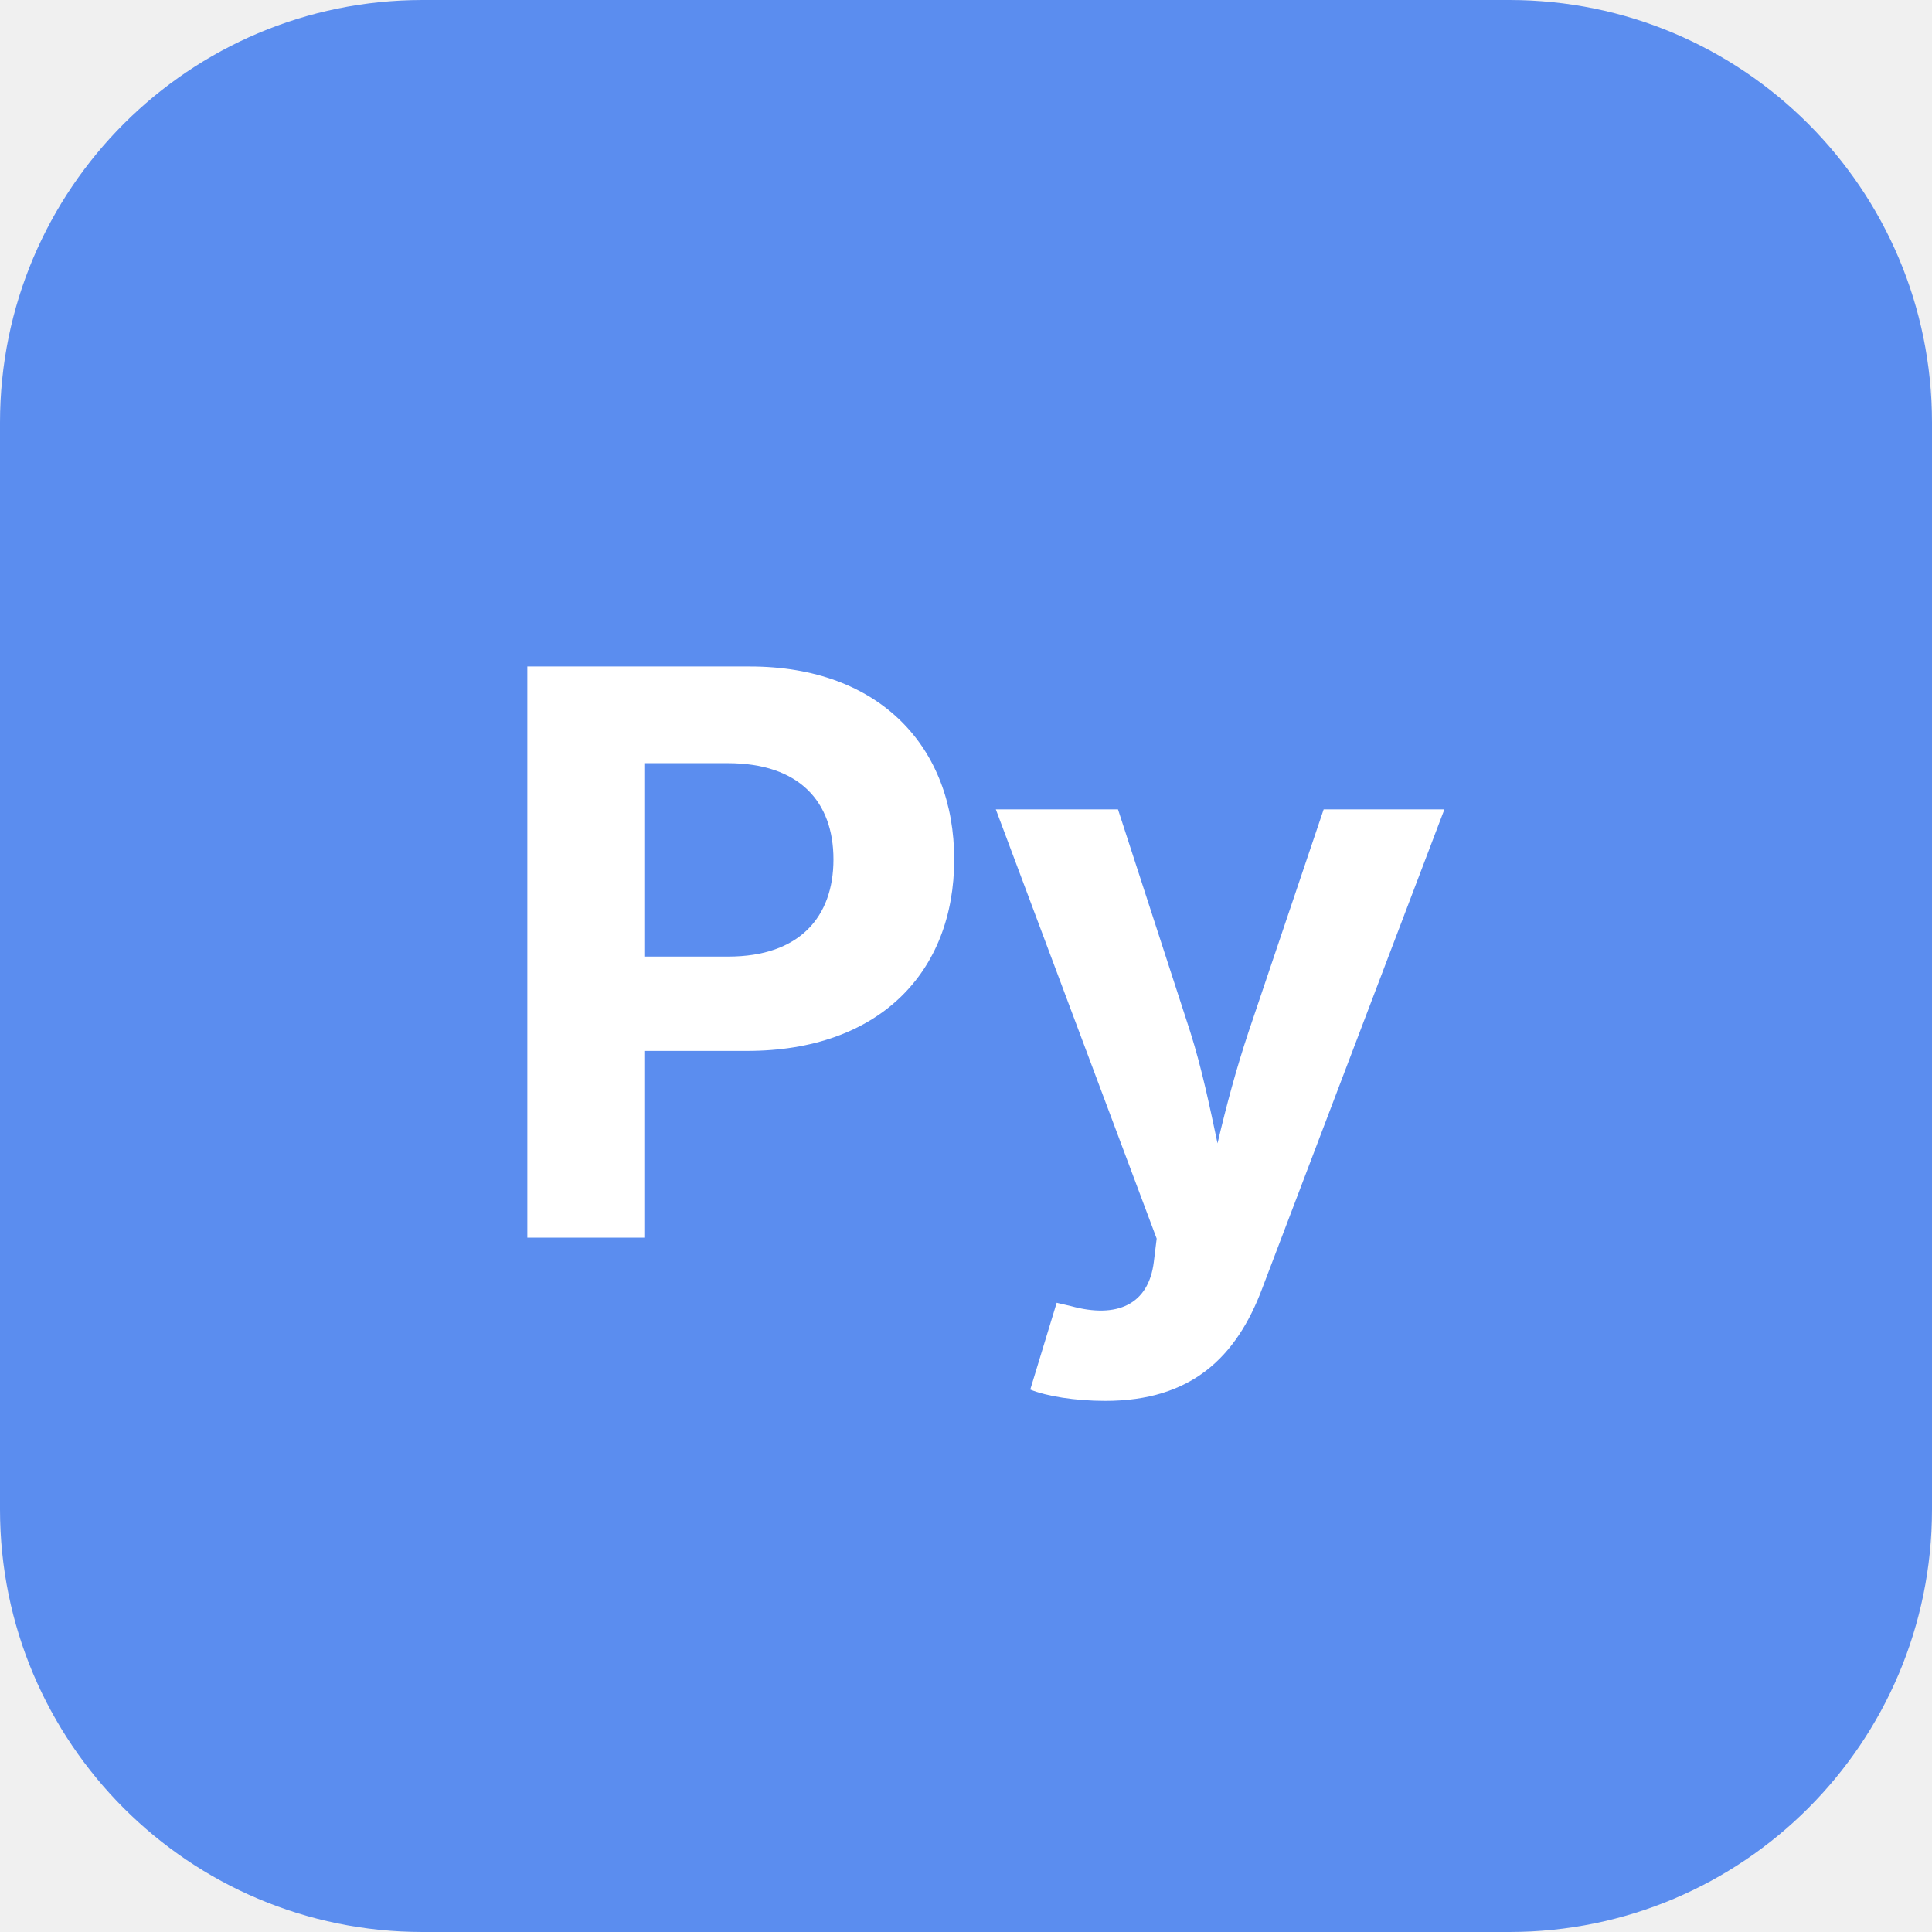
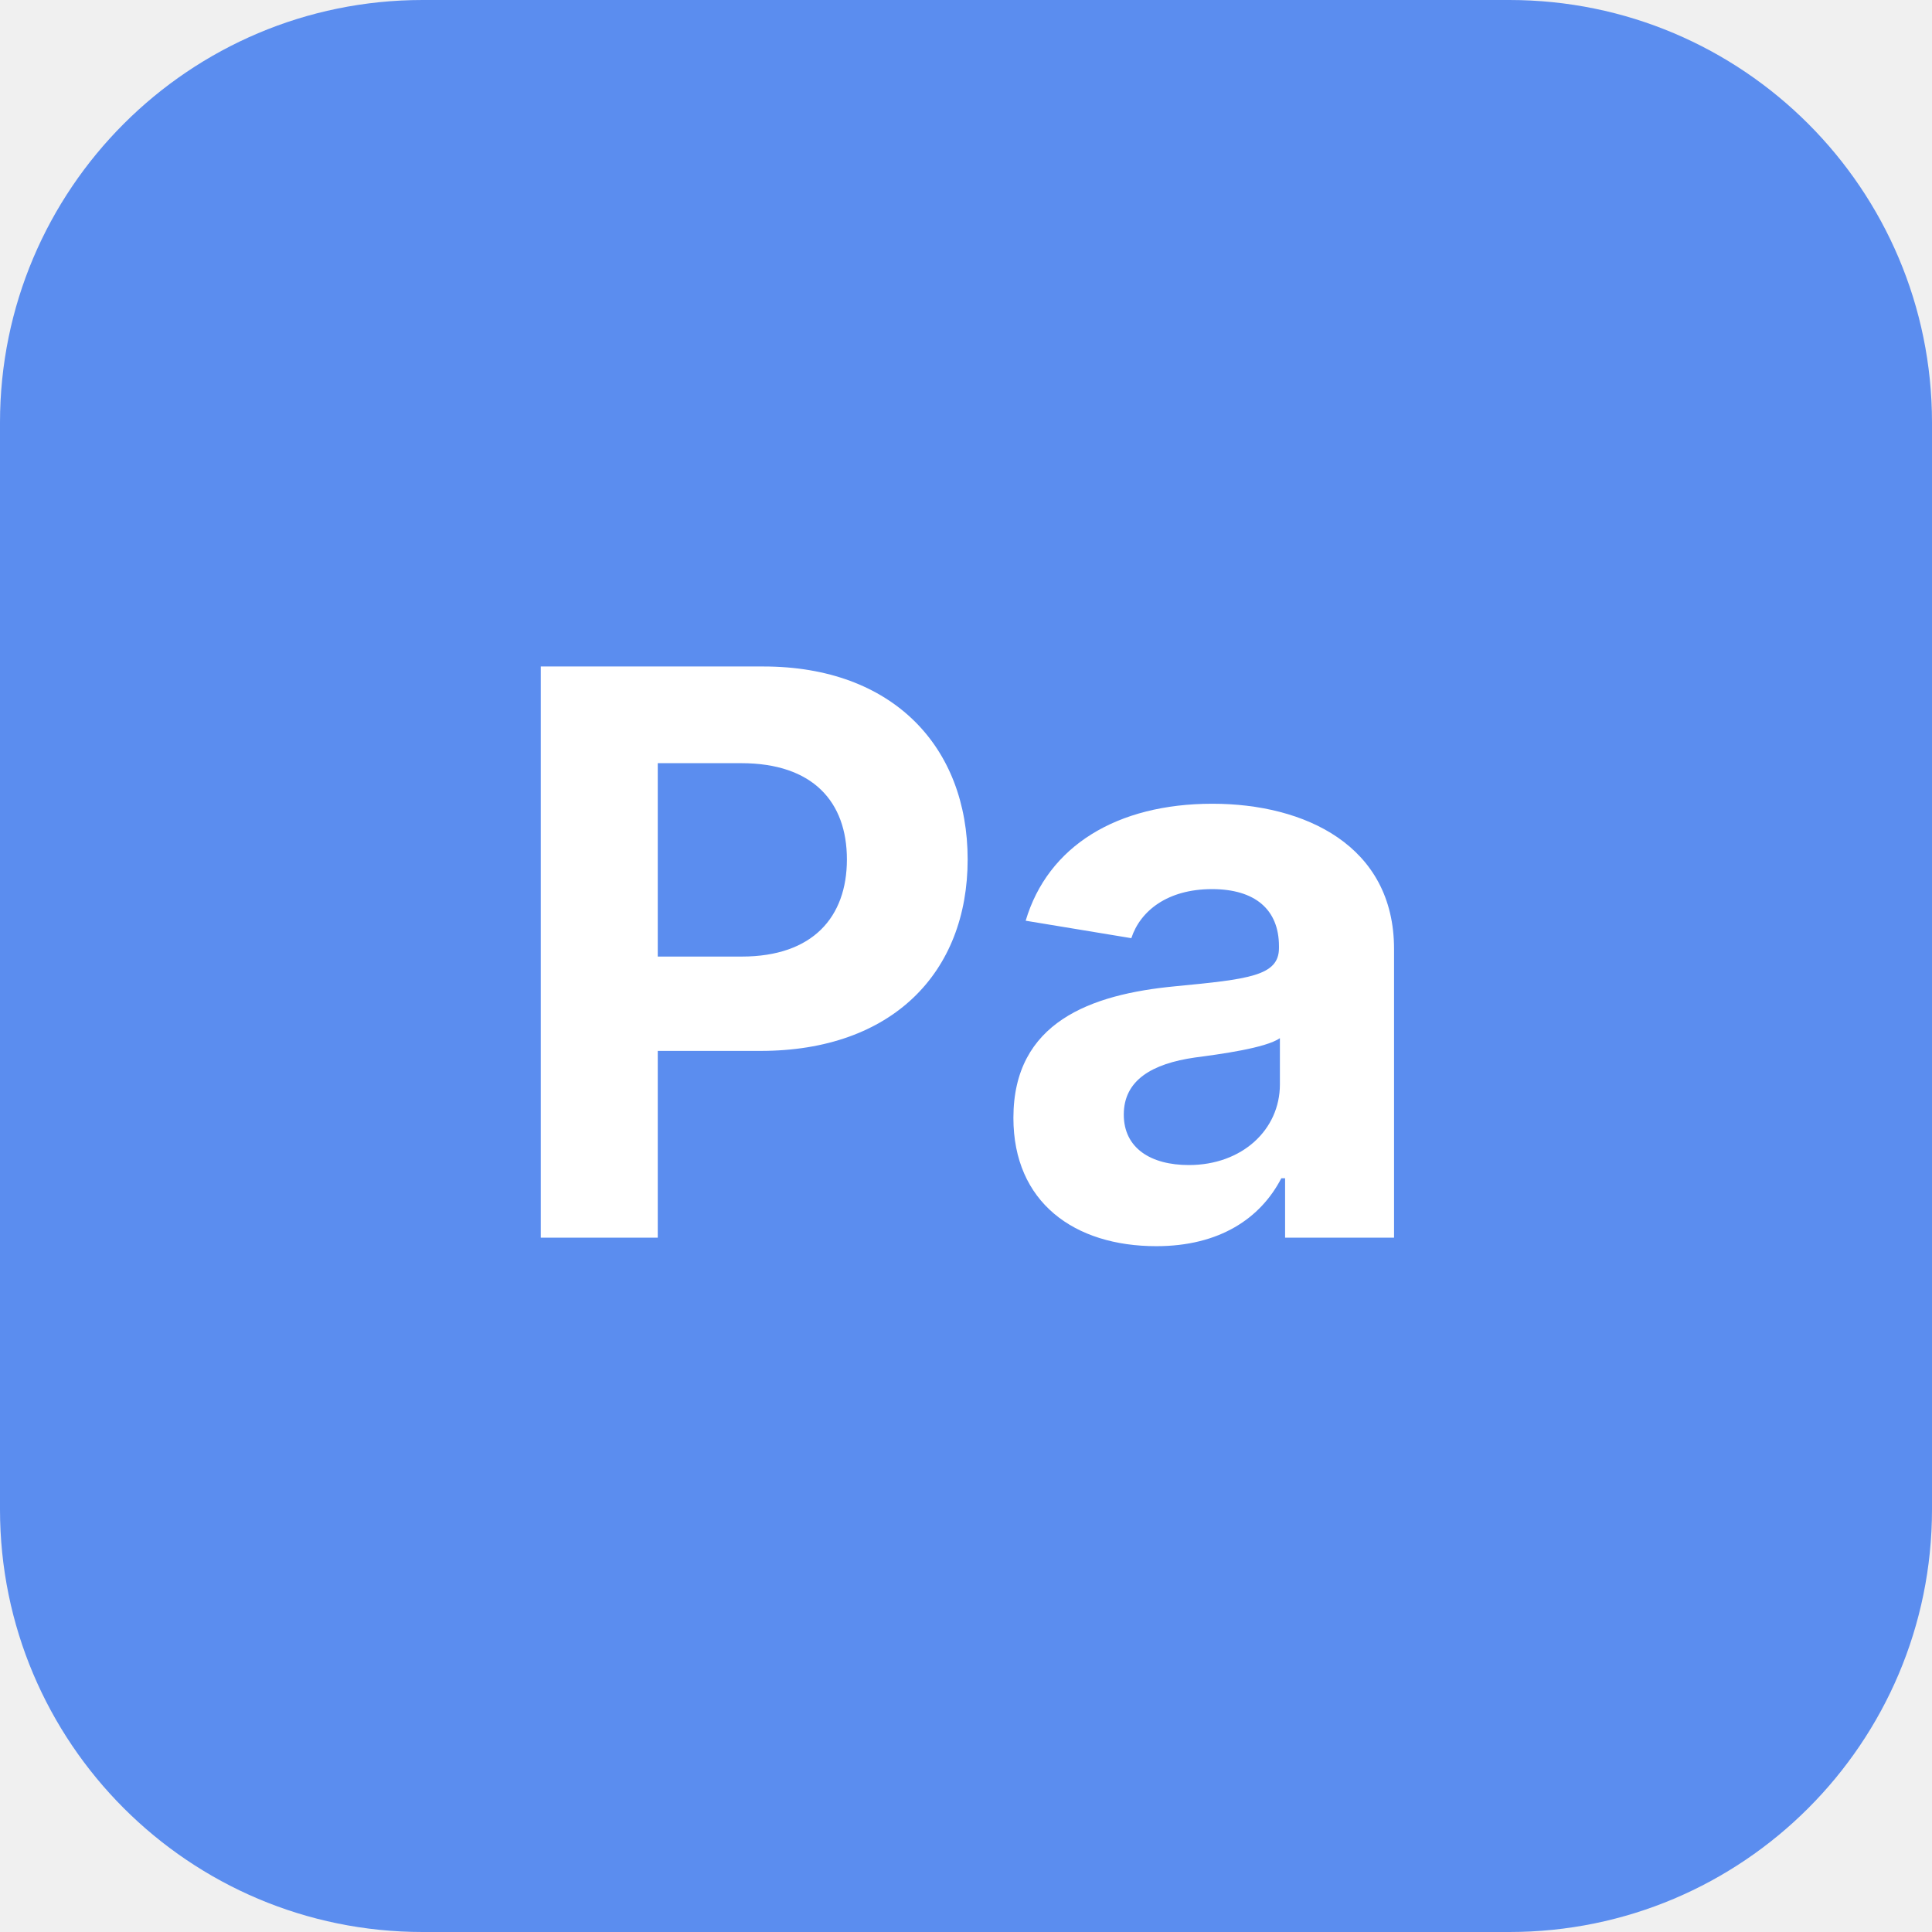
<svg xmlns="http://www.w3.org/2000/svg" viewBox="0 0 64 64">
  <rect width="64" height="64" rx="14" fill="#5b8def" />
-   <text x="32" y="41" font-family="system-ui, -apple-system, sans-serif" font-size="26" font-weight="700" fill="#ffffff" text-anchor="middle">Py</text>
+   <text x="32" y="41" font-family="system-ui, -apple-system, sans-serif" font-size="26" font-weight="700" fill="#ffffff" text-anchor="middle">Pa</text>
</svg>
